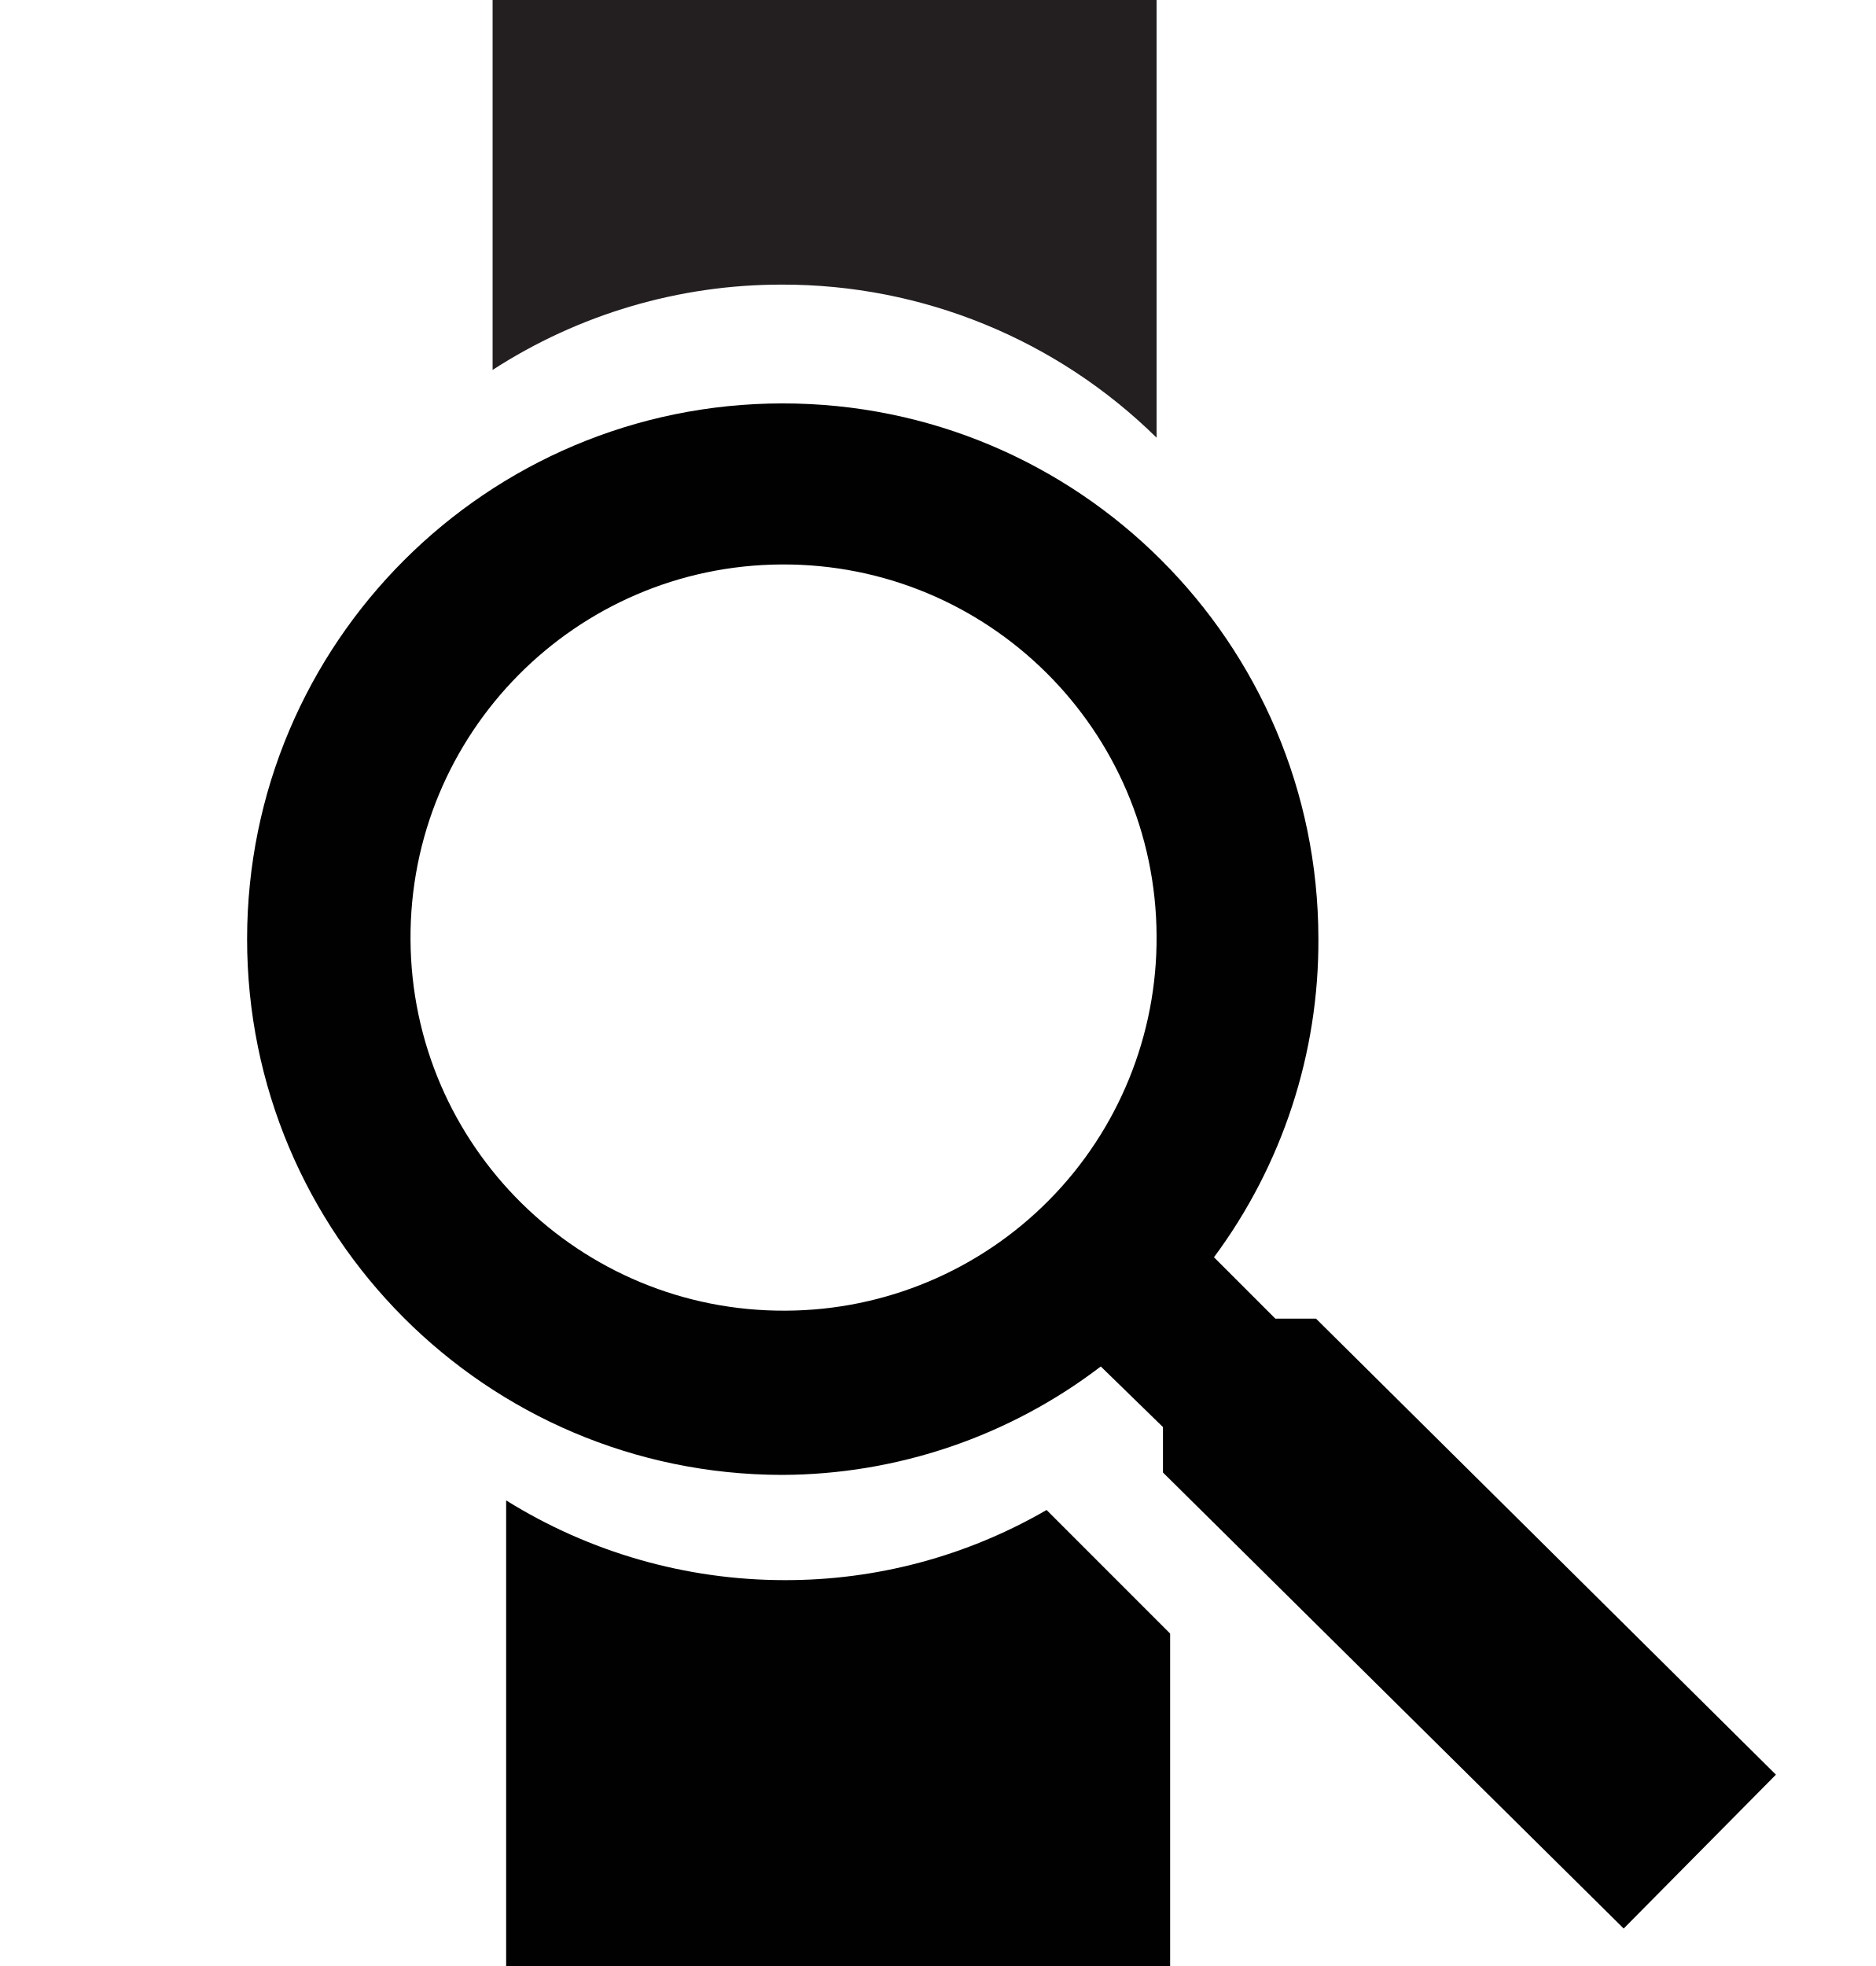
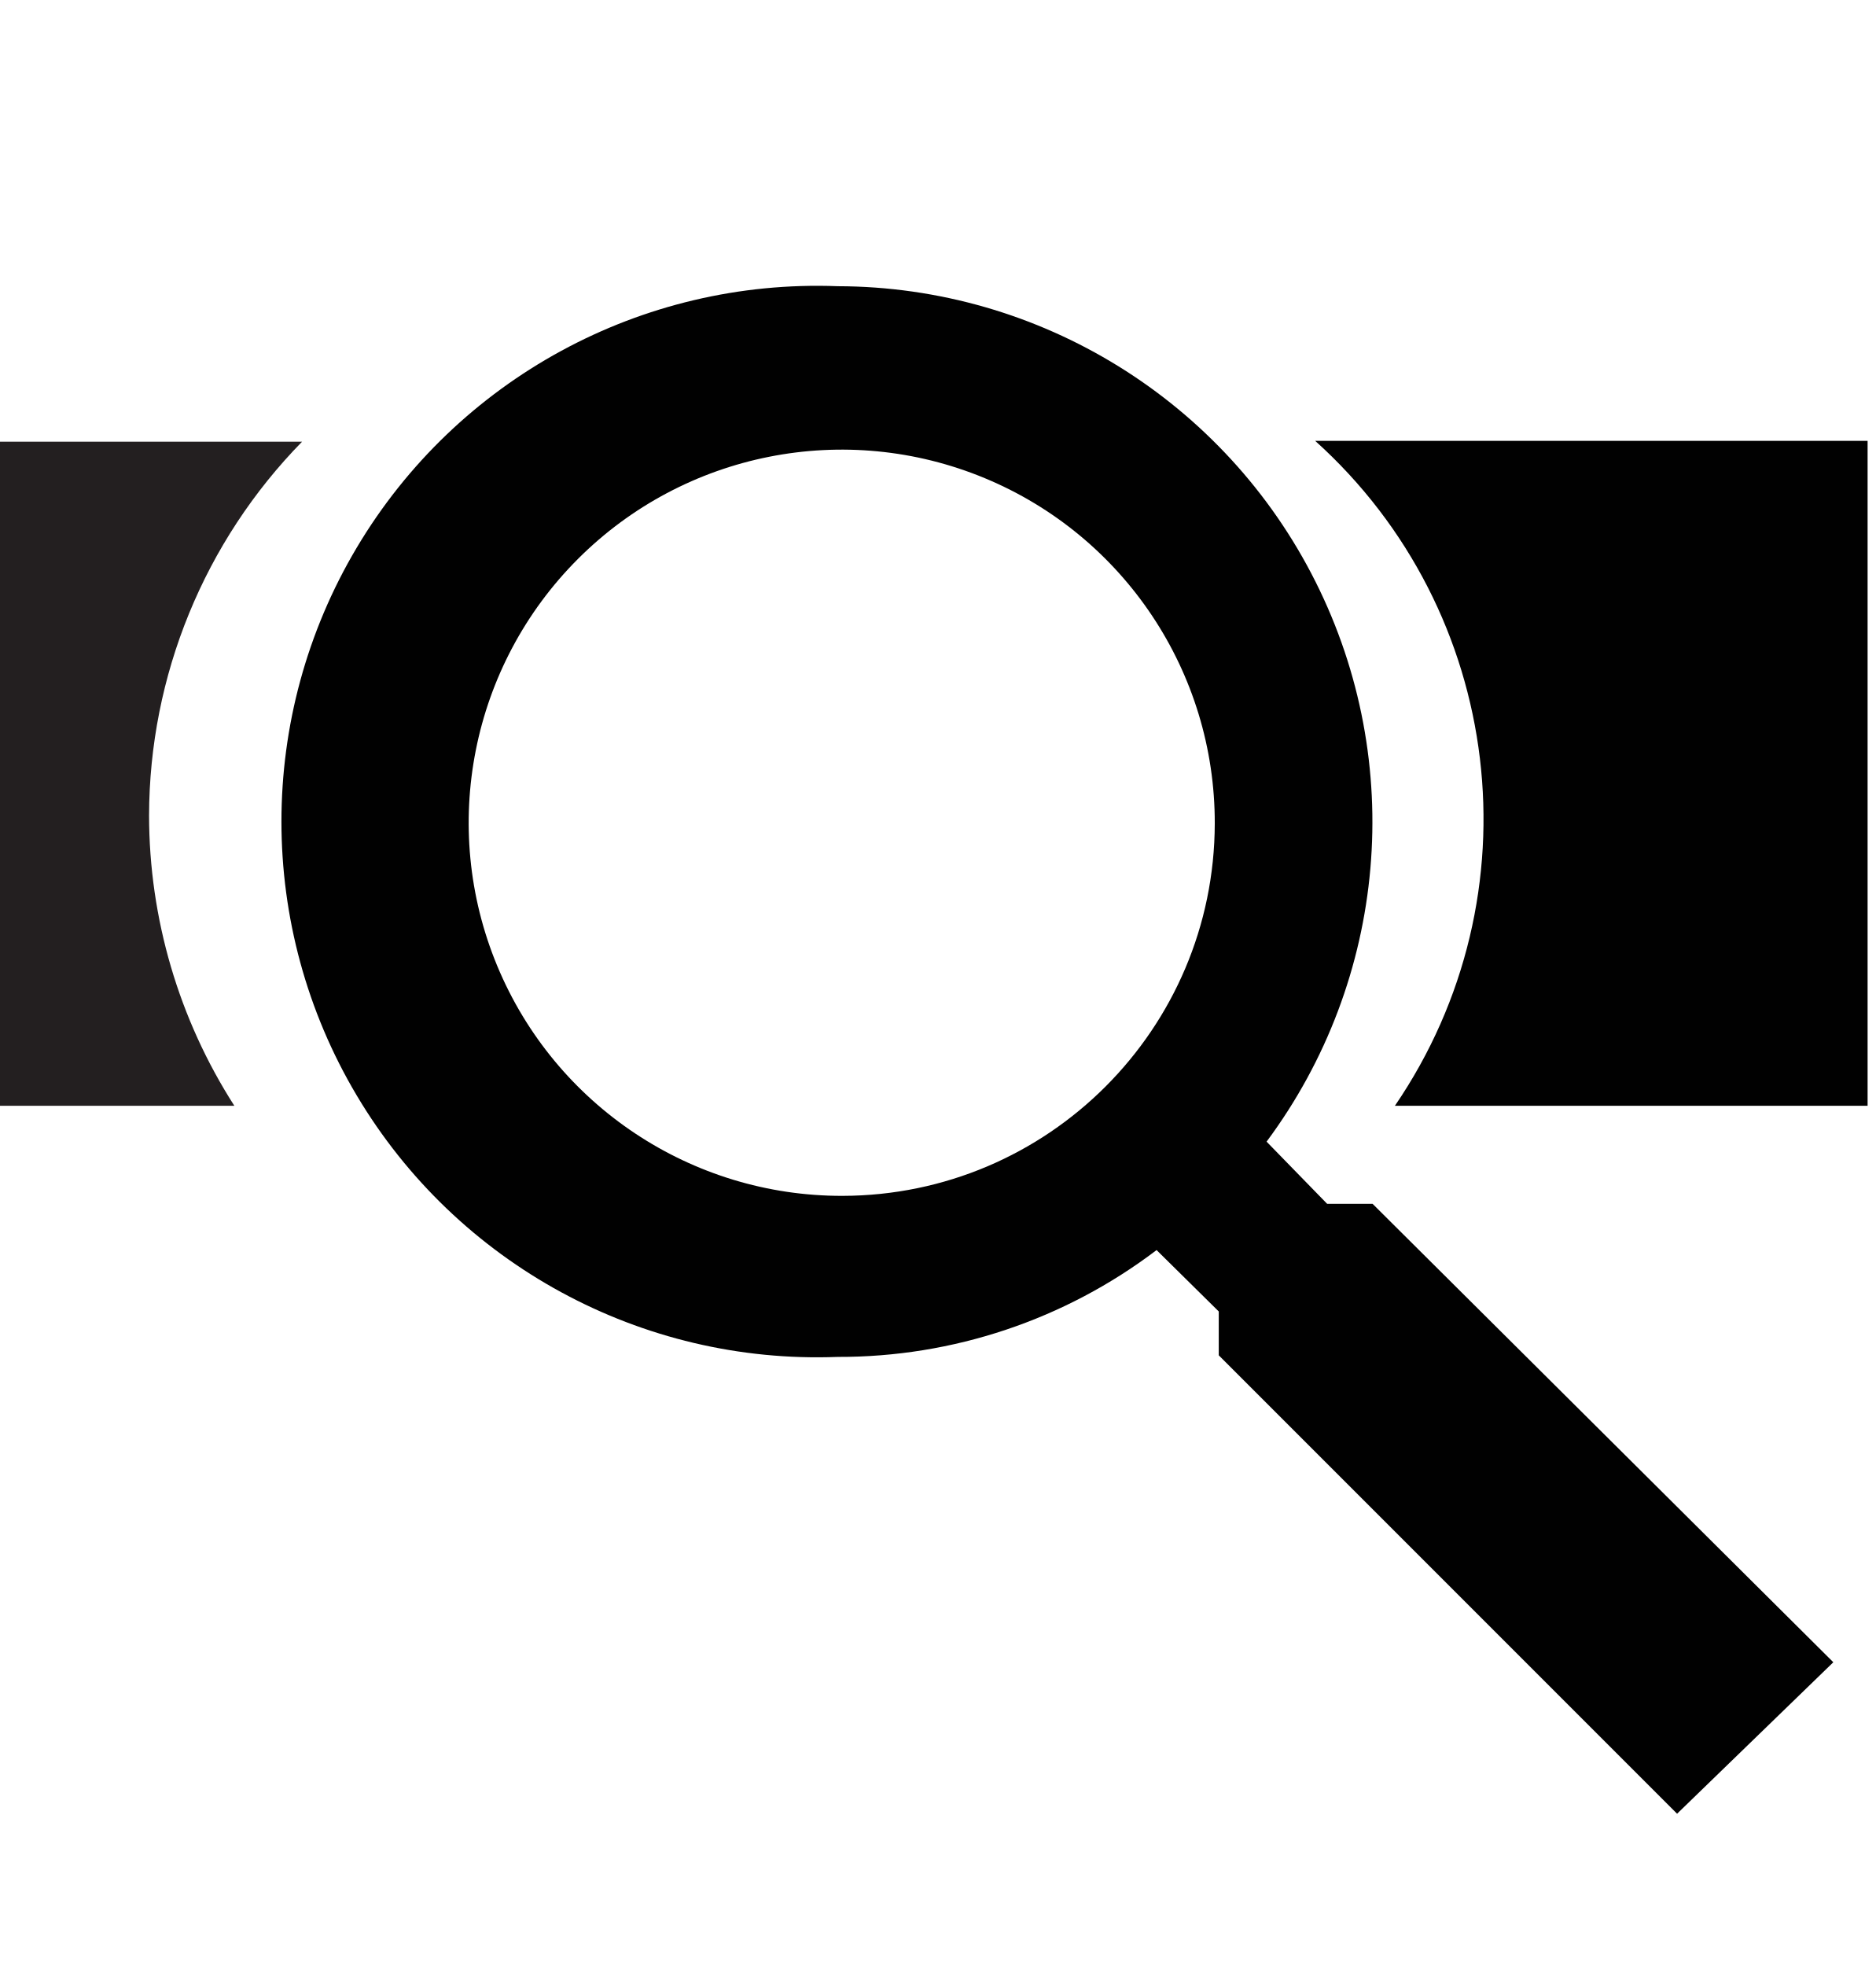
<svg xmlns="http://www.w3.org/2000/svg" id="Layer_1" data-name="Layer 1" viewBox="0 0 23.53 24.66">
  <defs>
    <style>.cls-1{fill:#010101;}.cls-2{fill:#231f20;}</style>
  </defs>
-   <path class="cls-1" d="M16.51,16.54H16l-.77-.77a6.65,6.65,0,0,0,1.31-4A6.72,6.72,0,1,0,9.81,18.5a6.62,6.62,0,0,0,4-1.36l.78.76v.57l5.78,5.72,1.91-1.93Zm-6.65-.1a4.68,4.68,0,1,1,4.65-4.7A4.67,4.67,0,0,1,9.86,16.44Z" />
-   <path class="cls-2" d="M9.81,3.57a6.68,6.68,0,0,1,4.7,1.92V0H6.18V4.64A6.66,6.66,0,0,1,9.81,3.57Z" />
-   <path class="cls-1" d="M13.13,18.94a6.52,6.52,0,0,1-3.29.88,6.61,6.61,0,0,1-3.49-1v5.84h8.33V20.49Z" />
+   <path class="cls-1" d="M17.22,15.1h-.57l-.76-.78A6.72,6.72,0,0,0,10.51,3.59a6.72,6.72,0,1,0,0,13.43,6.58,6.58,0,0,0,4-1.34l.78.77V17l5.75,5.75L23,20.85ZM10.57,15a4.68,4.68,0,1,1,4.67-4.67A4.68,4.68,0,0,1,10.57,15Z" />
+   <path class="cls-2" d="M1.87,10.23A6.72,6.72,0,0,1,3.79,5.54H0v8.33H2.94A6.76,6.76,0,0,1,1.87,10.23Z" />
+   <path class="cls-1" d="M16.5,5.53a6.38,6.38,0,0,1,1,8.34h5.93V5.53Z" />
</svg>
